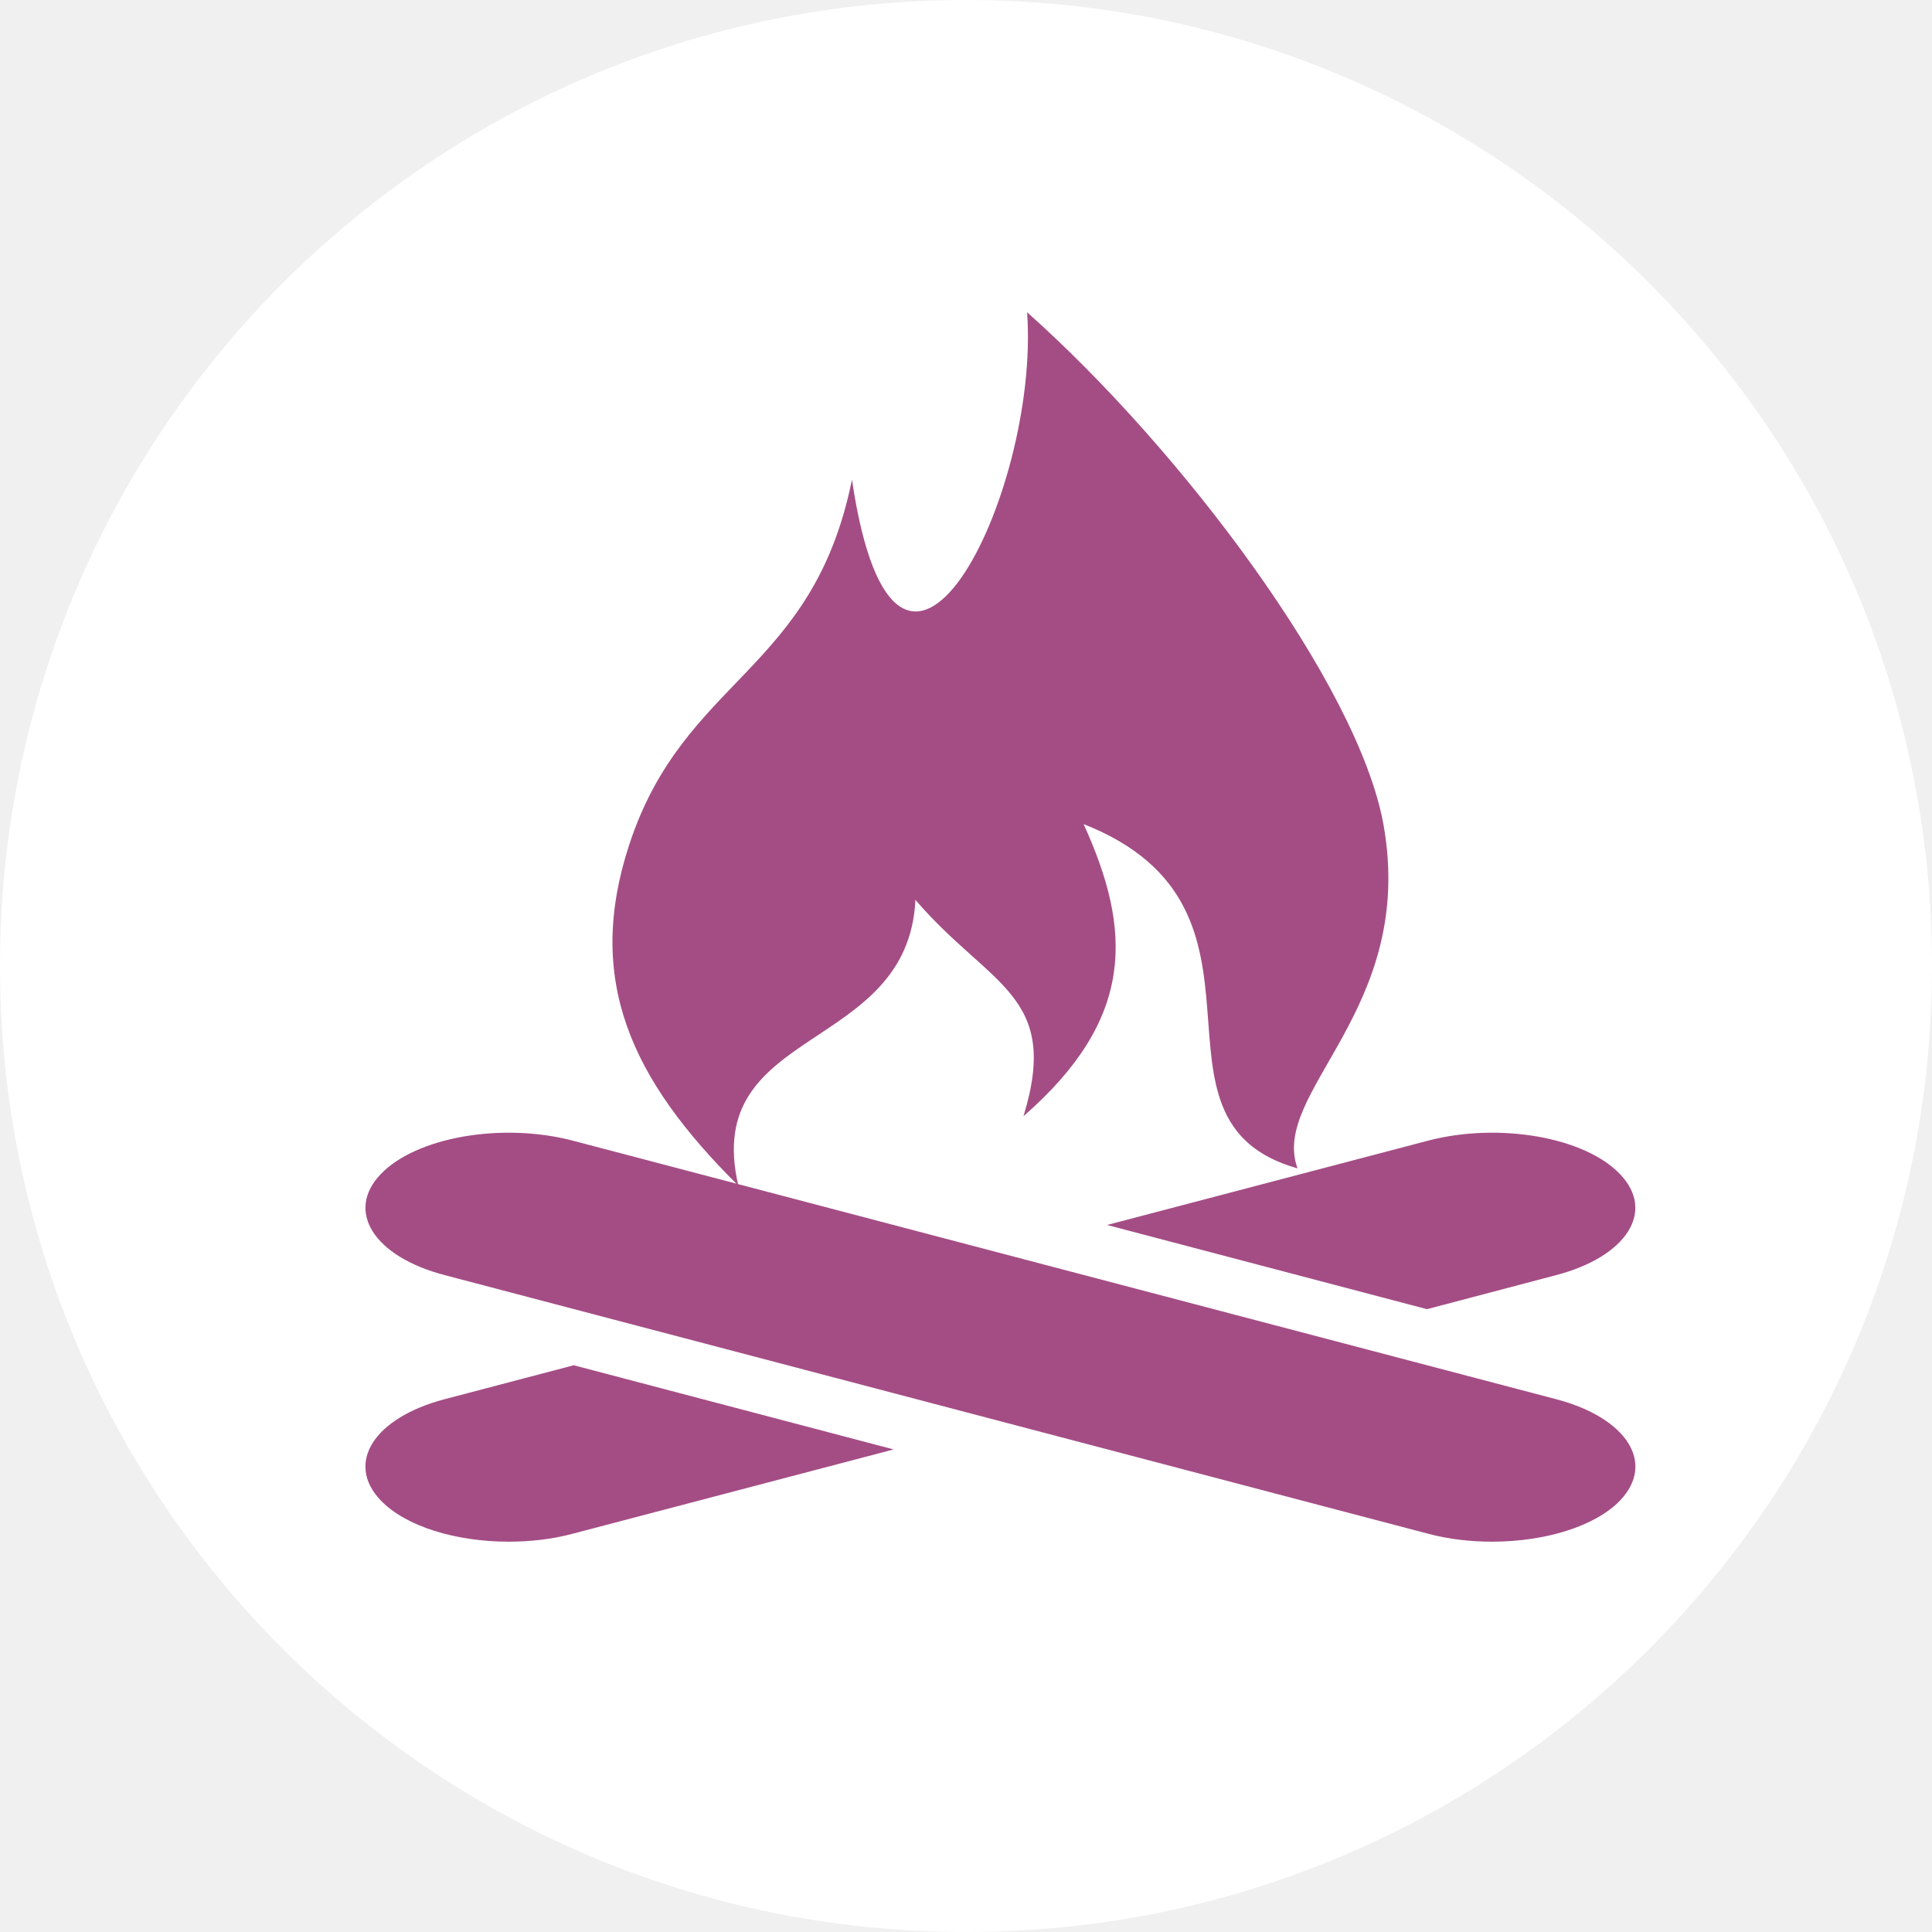
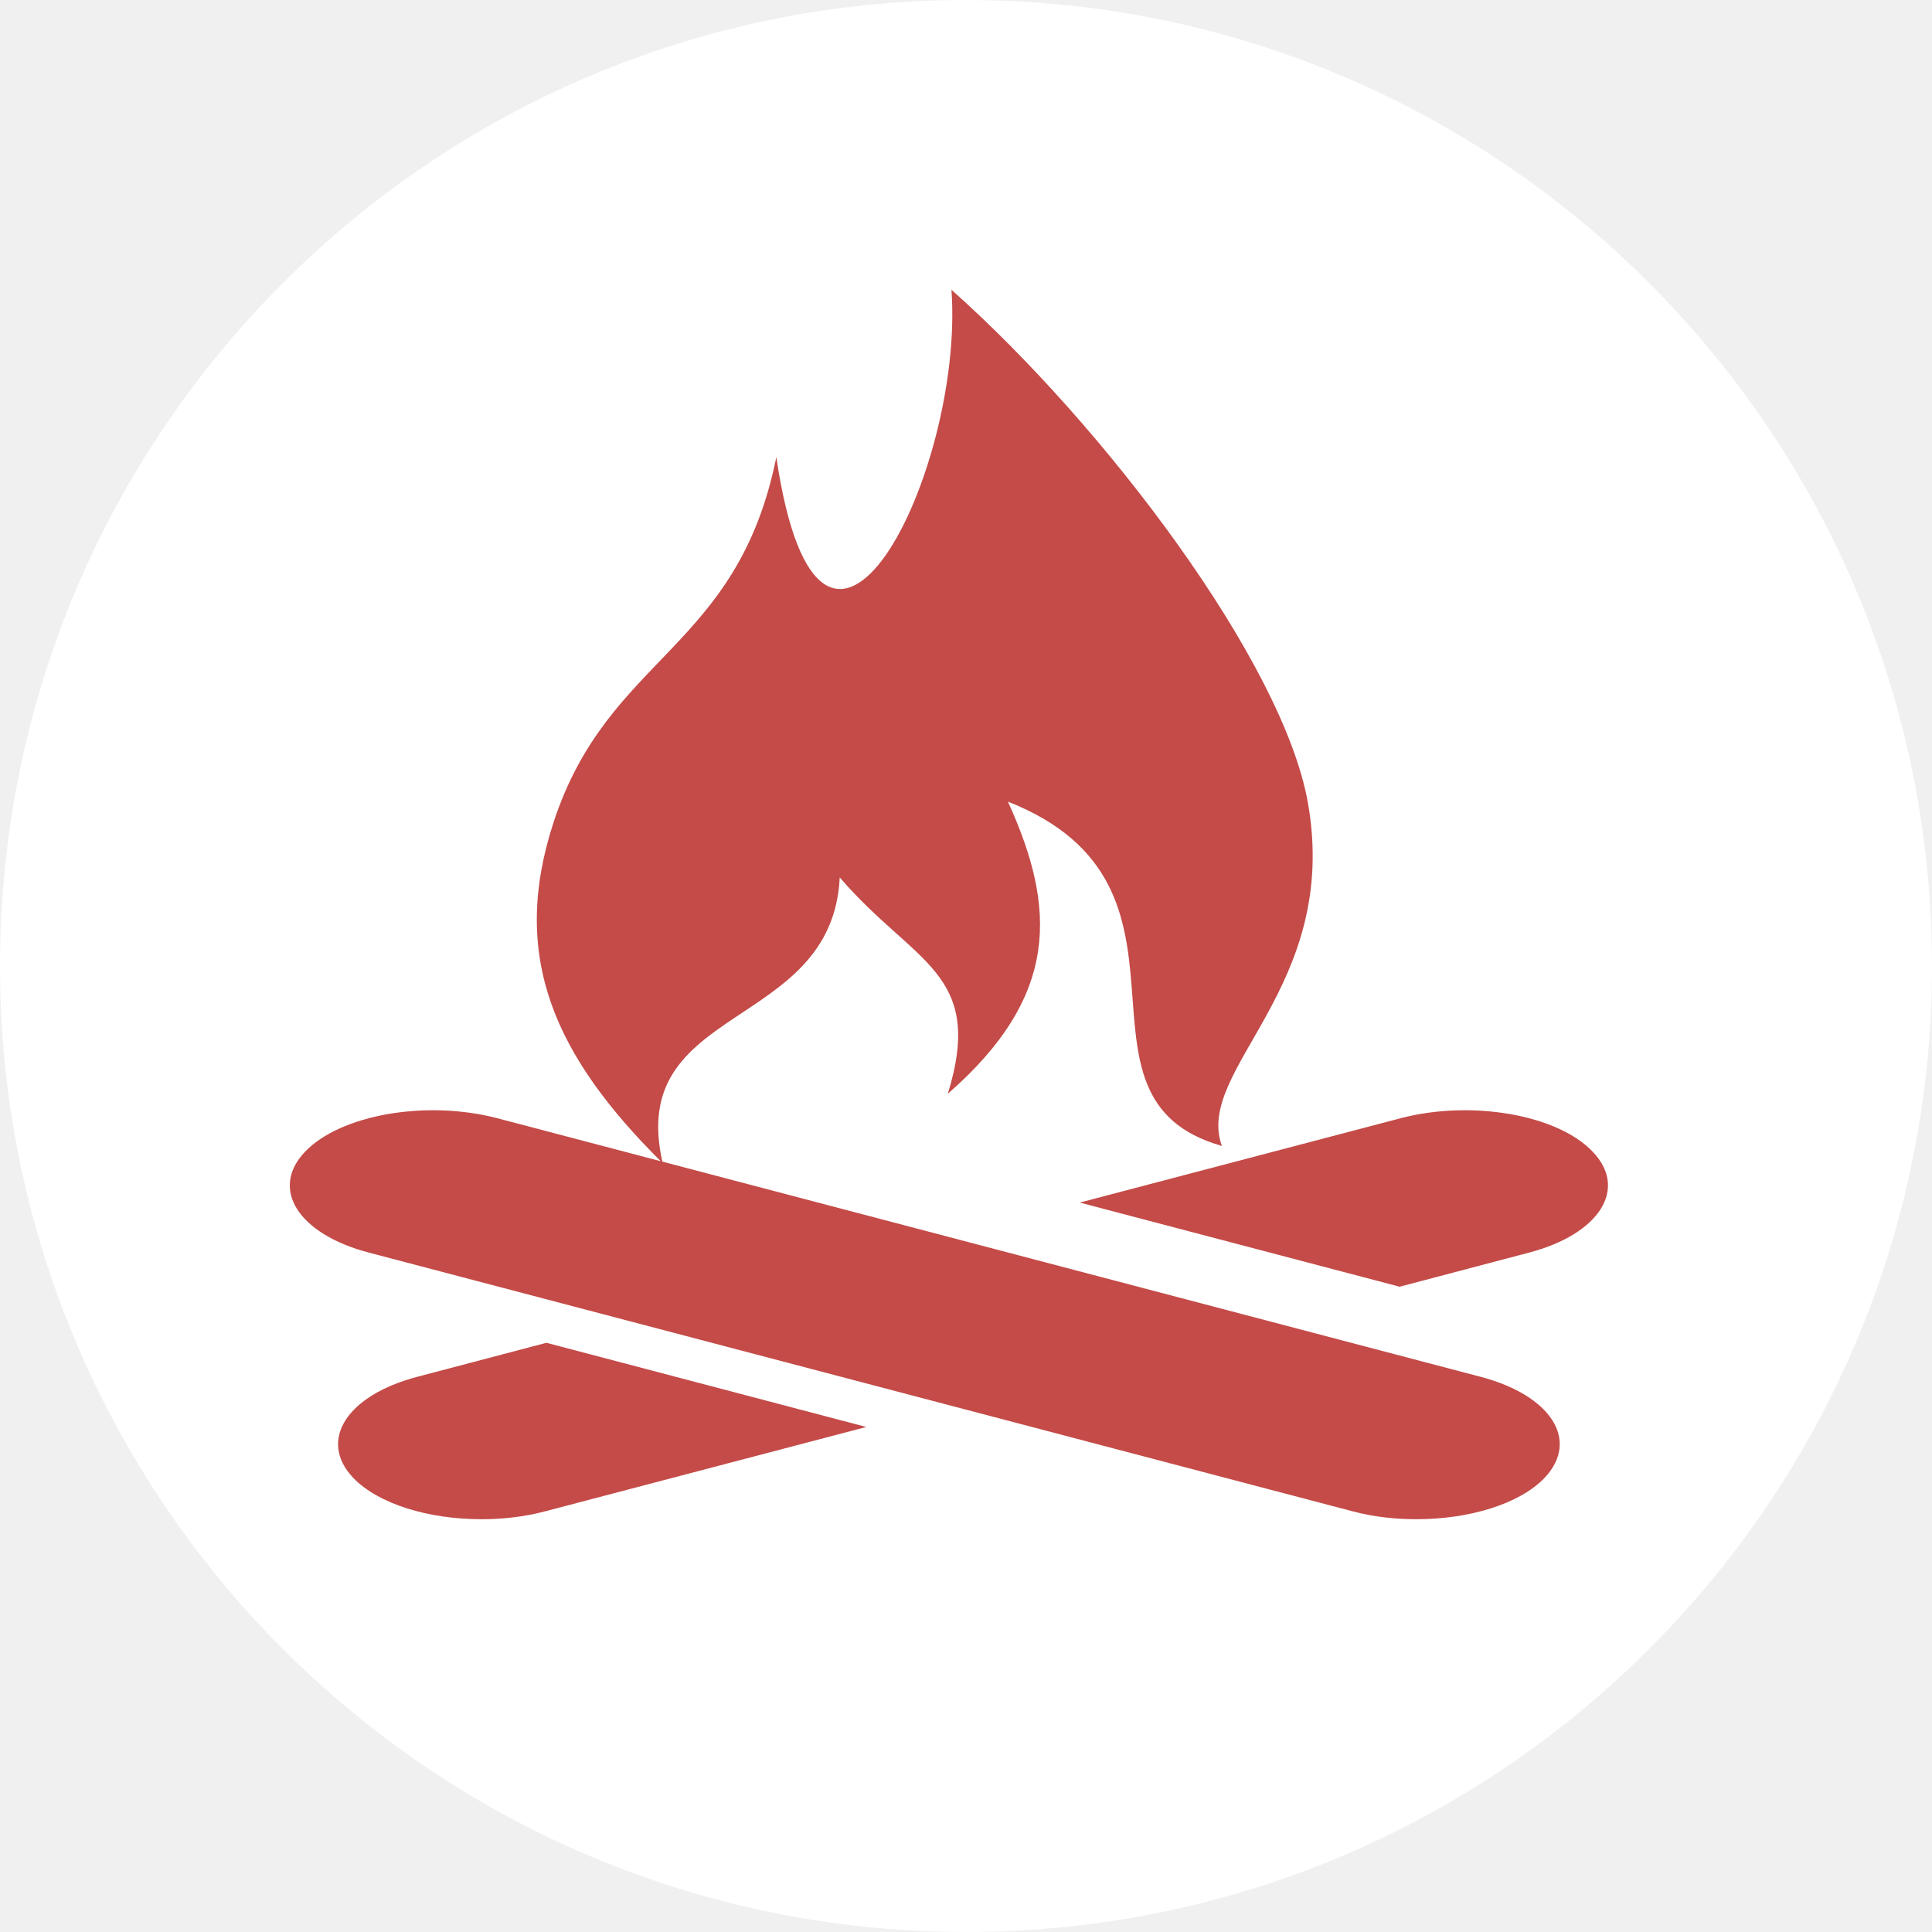
<svg xmlns="http://www.w3.org/2000/svg" width="40px" height="40px" viewBox="0 0 40 40" version="1.1">
  <g id="Page-1" stroke="none" stroke-width="1" fill="none" fill-rule="evenodd">
-     <g id="fireside-chats">
-       <circle id="Oval" fill="#FFFFFF" fill-rule="nonzero" cx="20" cy="20" r="20" />
-       <path d="M29.57,23.615 L22.921,25.362 L29.544,27.105 L32.219,26.4 C33.682,26.016 34.277,25.079 33.543,24.312 C32.815,23.542 31.036,23.233 29.57,23.615 Z" id="Path" fill="#A44D85" />
-       <path d="M9.206,28.969 C7.74,29.354 7.147,30.29 7.879,31.061 C8.398,31.605 9.443,31.919 10.533,31.919 C10.975,31.919 11.433,31.868 11.854,31.755 L18.502,30.009 L11.879,28.266 L9.206,28.969 Z" id="Path" fill="#A44D85" />
-       <path d="M32.219,28.969 L11.855,23.615 C10.391,23.233 8.614,23.542 7.88,24.312 C7.148,25.079 7.74,26.016 9.207,26.4 L29.57,31.755 C29.993,31.868 30.45,31.919 30.892,31.919 C31.981,31.919 33.028,31.605 33.547,31.061 C34.277,30.287 33.683,29.355 32.219,28.969 Z" id="Path" fill="#A44D85" />
-       <path d="M17.639,9.93 C16.83,13.934 14.164,14.024 13.028,17.487 C12.11,20.286 13.062,22.345 15.287,24.548 C14.511,21.222 18.796,21.828 18.953,18.631 C20.497,20.431 21.964,20.589 21.19,23.11 C23.511,21.084 23.438,19.266 22.435,17.062 C26.874,18.813 23.352,23.199 26.864,24.19 C26.284,22.603 29.325,20.913 28.645,17.081 C28.123,14.164 24.436,9.283 21.265,6.465 C21.538,10.247 18.566,16.185 17.639,9.93 Z" id="Path" fill="#A44D85" />
+     <g id="fireside-chats" fill-rule="nonzero">
+       <circle id="Oval" fill="#FFFFFF" cx="20" cy="20" r="20" />
+       <g id="Group-23" transform="translate(6, 6)" fill="#C44B48">
+         <path d="M23.004,17.15 L16.355,18.898 L22.978,20.64 L25.653,19.935 C27.116,19.551 27.711,18.615 26.977,17.847 C26.248,17.077 24.469,16.768 23.004,17.15 Z" id="Path" />
+         <path d="M2.64,22.505 C1.174,22.89 0.581,23.825 1.312,24.596 C1.832,25.14 2.877,25.454 3.967,25.454 C4.409,25.454 4.866,25.403 5.287,25.29 L11.936,23.544 L5.313,21.801 L2.64,22.505 Z" id="Path" />
+         <path d="M24.653,22.505 L4.289,17.15 C2.825,16.768 1.048,17.077 0.314,17.847 C-0.418,18.615 0.173,19.551 1.641,19.935 L22.004,25.29 C22.426,25.403 22.883,25.454 23.325,25.454 C24.415,25.454 25.462,25.14 25.98,24.596 C26.711,23.822 26.117,22.89 24.653,22.505 Z" id="Path" />
+         <path d="M10.073,3.465 C9.264,7.469 6.597,7.559 5.462,11.022 C4.543,13.821 5.496,15.881 7.721,18.083 C6.944,14.757 11.23,15.363 11.386,12.166 C12.931,13.966 14.398,14.124 13.624,16.645 C15.945,14.619 15.872,12.801 14.868,10.597 C19.308,12.348 15.786,16.734 19.298,17.725 C18.718,16.138 21.759,14.448 21.078,10.616 C20.557,7.699 16.87,2.818 13.699,4.54747351e-13 C13.972,3.782 11,9.72 10.073,3.465 Z" id="Path" />
+       </g>
    </g>
  </g>
</svg>
